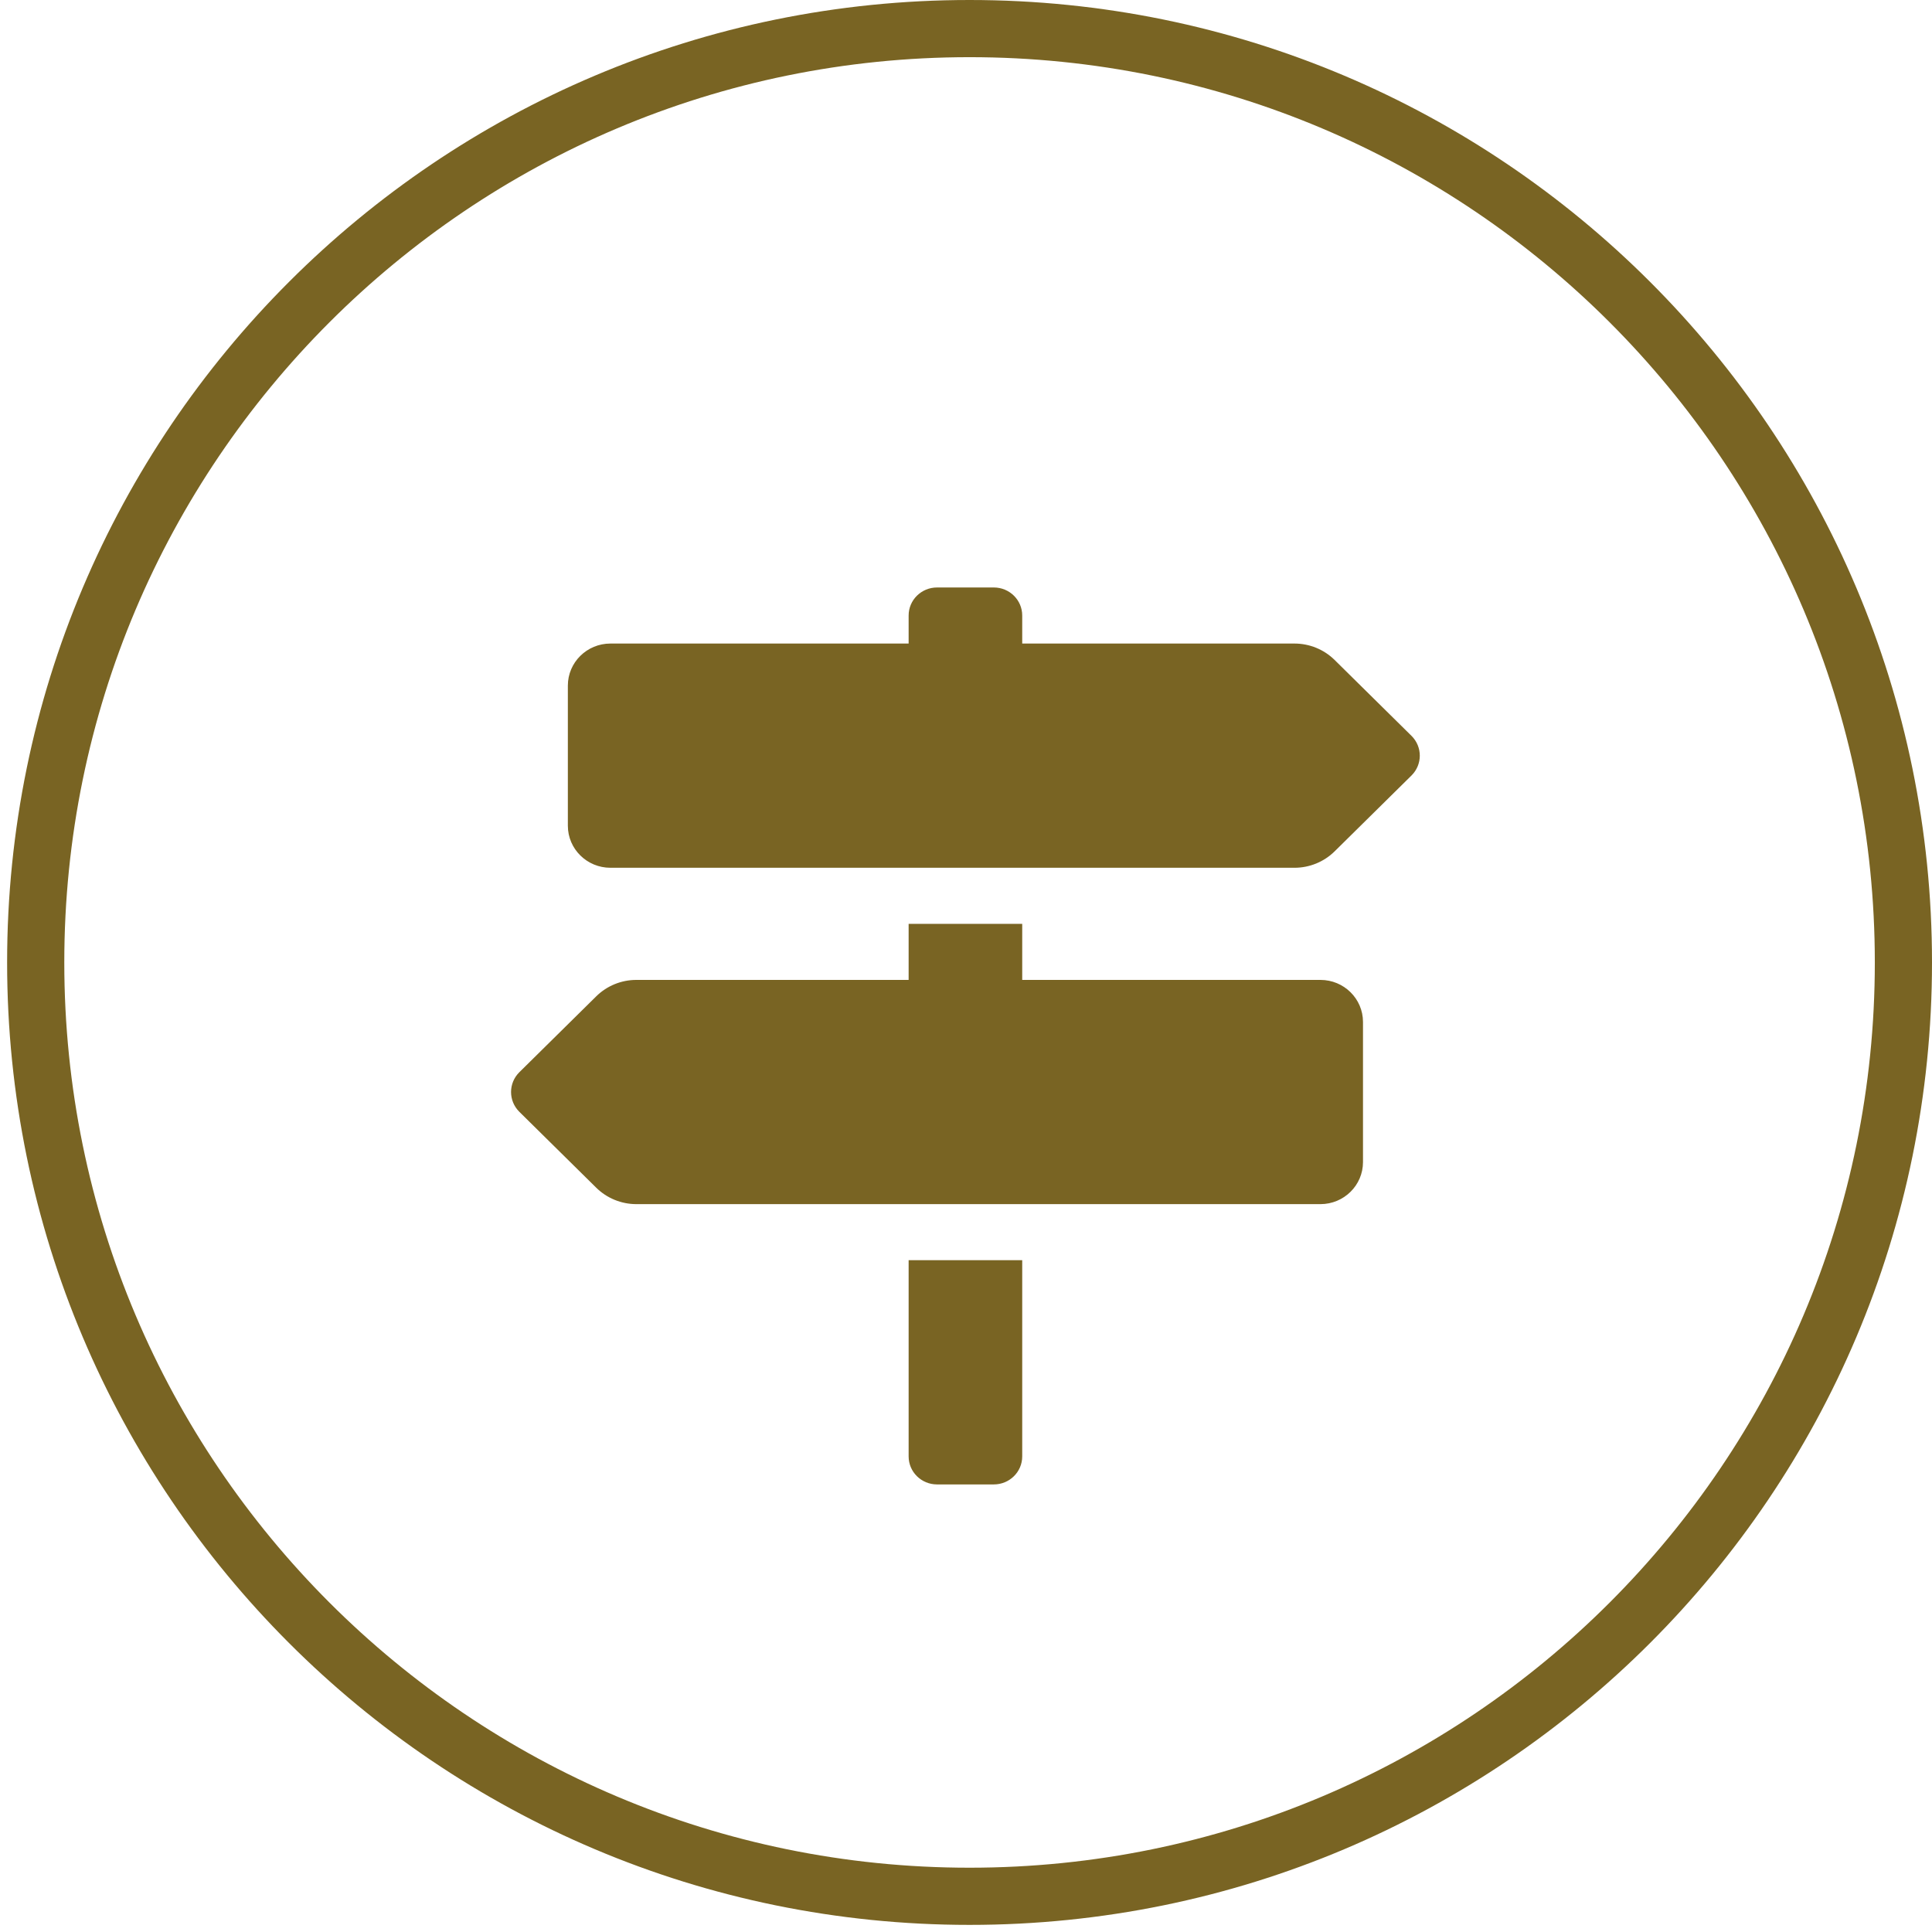
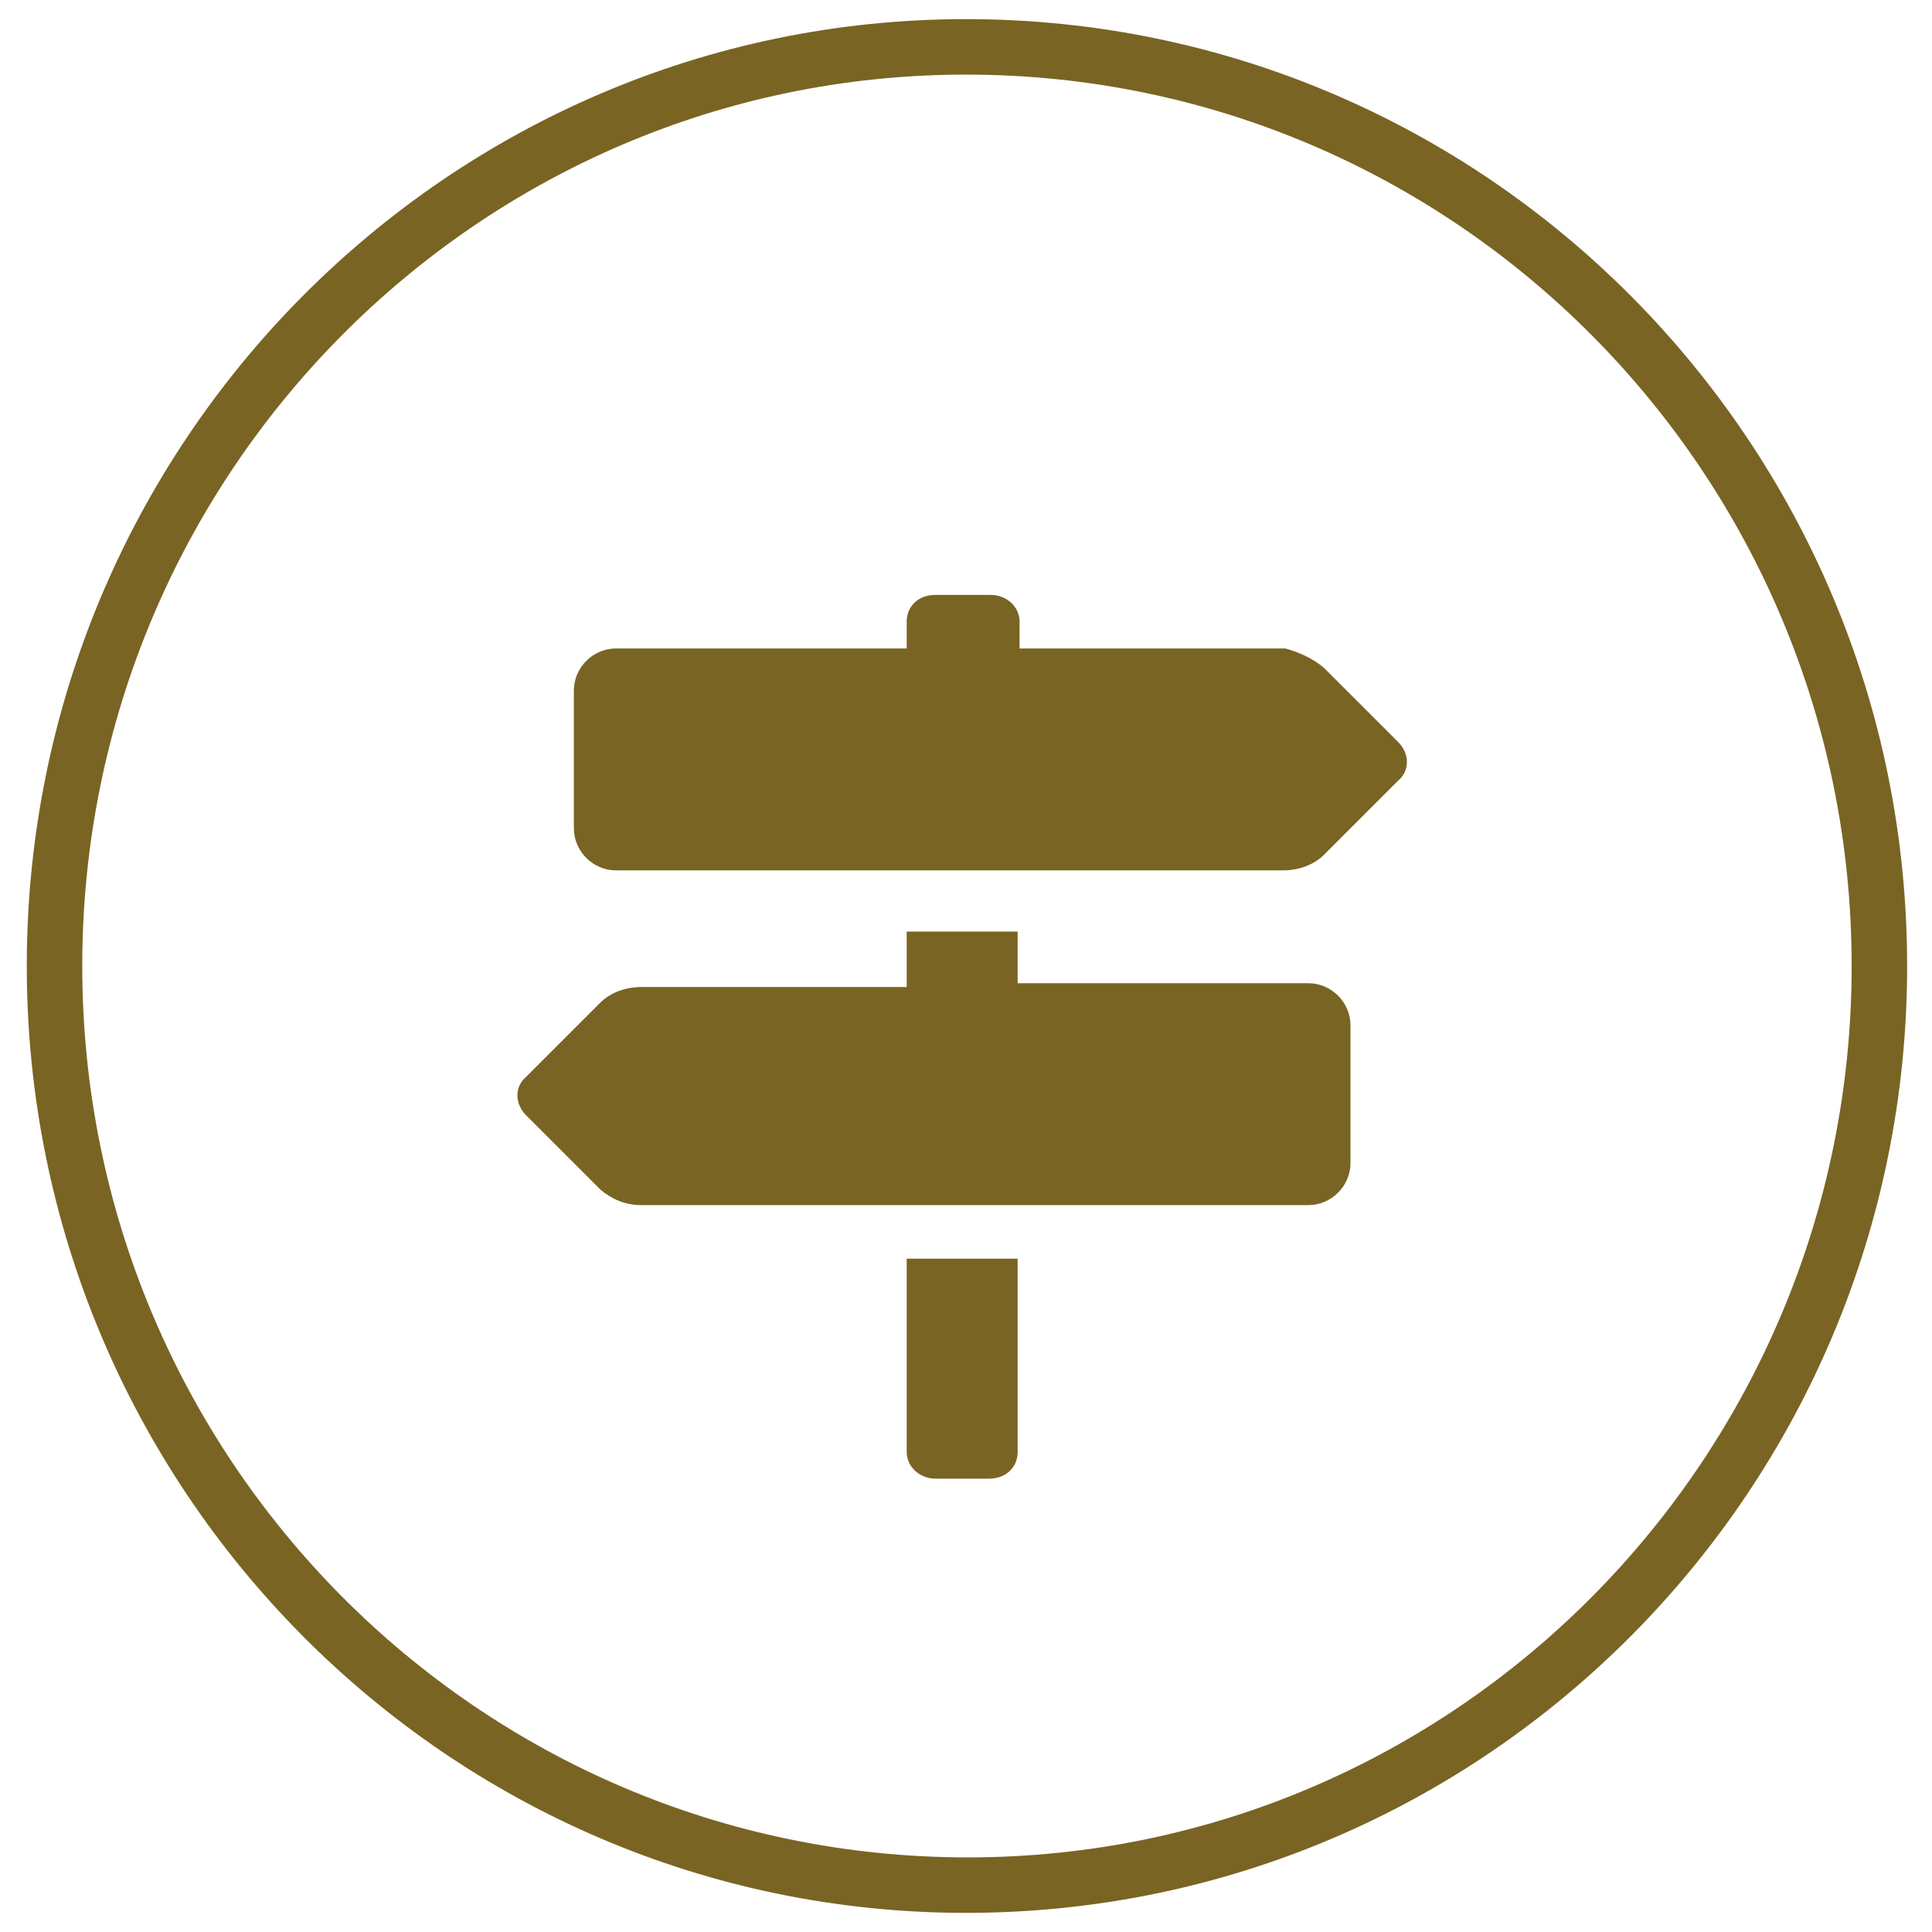
- <svg xmlns="http://www.w3.org/2000/svg" width="101" height="101" viewBox="0 0 101 101" fill="none">
-   <path d="M69.77 34.501L73.789 38.468C74.368 39.041 74.368 39.967 73.789 40.541L69.77 44.507C69.212 45.057 68.458 45.365 67.67 45.365H31.912C30.683 45.365 29.686 44.381 29.686 43.167V35.841C29.686 34.627 30.683 33.643 31.912 33.643H47.501V32.177C47.501 31.368 48.165 30.712 48.985 30.712H51.955C52.775 30.712 53.439 31.368 53.439 32.177V33.643H67.67C68.458 33.643 69.213 33.951 69.77 34.501Z" fill="#796423" />
-   <path d="M48.985 77.602C48.165 77.602 47.501 76.947 47.501 76.137V65.88H53.439V76.137C53.439 76.947 52.775 77.602 51.955 77.602H48.985Z" fill="#796423" />
-   <path d="M53.439 51.227H69.028C70.257 51.227 71.254 52.211 71.254 53.425V60.751C71.254 61.965 70.257 62.949 69.028 62.949H33.27C32.482 62.949 31.727 62.64 31.17 62.091L27.151 58.124C26.572 57.552 26.572 56.624 27.151 56.052L31.17 52.085C31.728 51.535 32.482 51.227 33.27 51.227H47.501V48.296H53.439V51.227Z" fill="#796423" />
-   <path fill-rule="evenodd" clip-rule="evenodd" d="M101 50.314C101 78.102 78.474 100.628 50.686 100.628C22.898 100.628 0.372 78.102 0.372 50.314C0.372 22.526 22.898 0 50.686 0C78.474 0 101 22.526 101 50.314ZM98.011 50.314C98.011 76.451 76.823 97.639 50.686 97.639C24.549 97.639 3.361 76.451 3.361 50.314C3.361 24.177 24.549 2.989 50.686 2.989C76.823 2.989 98.011 24.177 98.011 50.314Z" fill="#796423" />
+ <svg xmlns="http://www.w3.org/2000/svg" version="1.1" id="Layer_1" x="0px" y="0px" viewBox="0 0 101 101" style="enable-background:new 0 0 101 101;" xml:space="preserve">
+   <style type="text/css">
+ 	.st0{fill:#796423;}
+ 	.st1{fill-rule:evenodd;clip-rule:evenodd;fill:#796423;}
+ </style>
+   <path class="st0" d="M69.2,34.9l3.9,3.9c0.6,0.6,0.6,1.5,0,2l-3.9,3.9c-0.5,0.5-1.3,0.8-2.1,0.8H32.2c-1.2,0-2.2-1-2.2-2.2v-7.2  c0-1.2,1-2.2,2.2-2.2h15.2v-1.4c0-0.8,0.6-1.4,1.5-1.4h2.9c0.8,0,1.5,0.6,1.5,1.4v1.4h13.9C67.9,34.1,68.6,34.4,69.2,34.9z" />
+   <path class="st0" d="M48.9,77.3c-0.8,0-1.5-0.6-1.5-1.4V65.8h5.8v10.1c0,0.8-0.6,1.4-1.5,1.4H48.9z" />
+   <path class="st0" d="M53.2,51.4h15.2c1.2,0,2.2,1,2.2,2.2v7.2c0,1.2-1,2.2-2.2,2.2H33.5c-0.8,0-1.5-0.3-2.1-0.8l-3.9-3.9  c-0.6-0.6-0.6-1.5,0-2l3.9-3.9c0.5-0.5,1.3-0.8,2.1-0.8h13.9v-2.9h5.8V51.4z" />
+   <path class="st1" d="M99.7,50.5c0,27.3-22,49.5-49.2,49.5C23.4,100,1.4,77.8,1.4,50.5C1.4,23.2,23.4,1,50.5,1  C77.7,1,99.7,23.2,99.7,50.5z M96.8,50.5c0,25.7-20.7,46.6-46.2,46.6C25,97.1,4.3,76.2,4.3,50.5C4.3,24.8,25,3.9,50.5,3.9  C76.1,3.9,96.8,24.8,96.8,50.5z" />
</svg>
